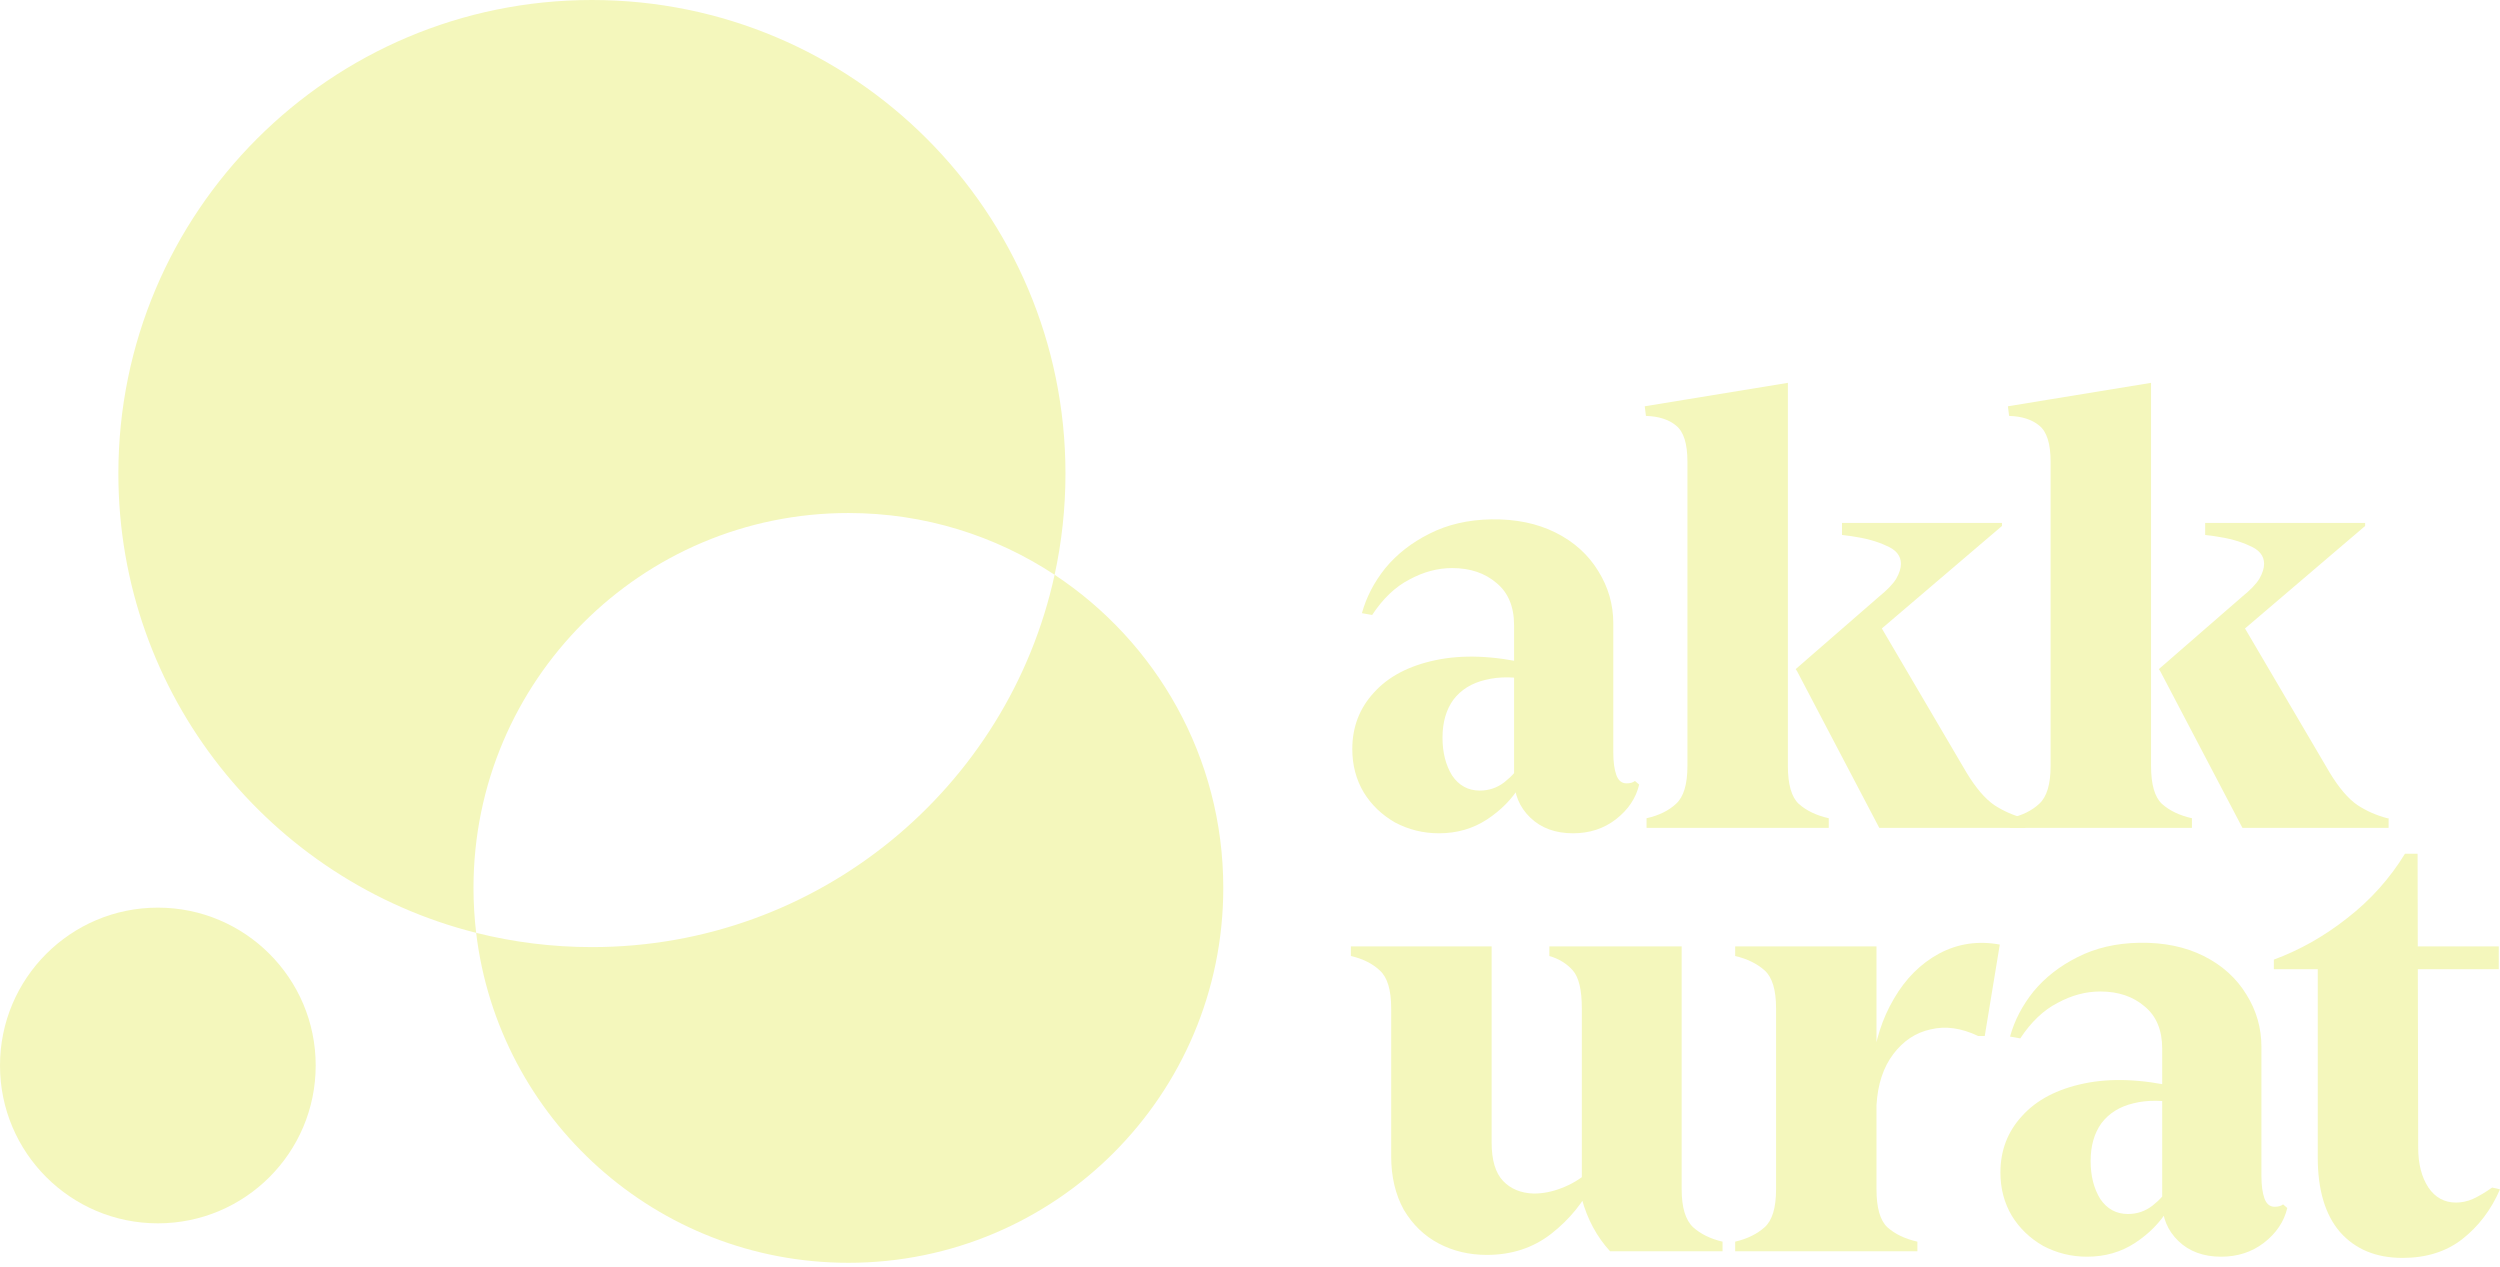
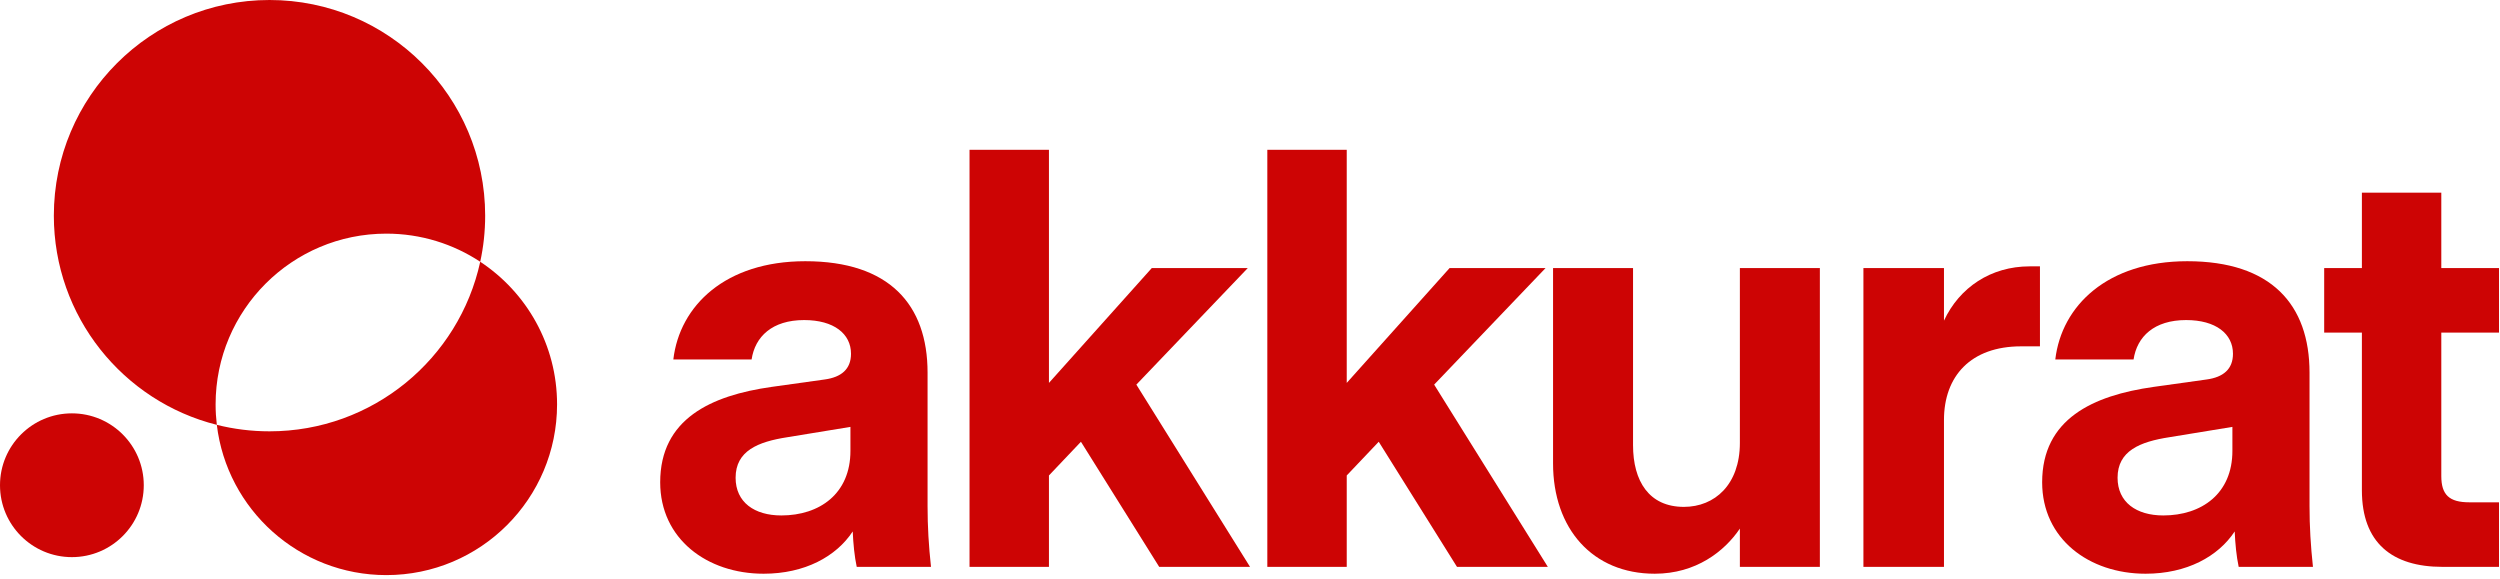
- <svg xmlns="http://www.w3.org/2000/svg" width="446" height="226" viewBox="0 0 446 226" fill="none">
-   <circle cx="28.16" cy="190.083" r="28.16" fill="#F4F7BC" />
-   <path d="M188.144 102.542C206.272 114.506 218.233 135.057 218.233 158.402C218.233 195.34 188.29 225.283 151.353 225.283C117.128 225.283 88.908 199.576 84.947 166.418C91.556 168.078 98.474 168.963 105.599 168.963C146.057 168.963 179.872 140.521 188.144 102.542ZM105.599 0C152.256 0 190.079 37.824 190.079 84.481C190.079 90.68 189.411 96.723 188.144 102.542C177.589 95.576 164.944 91.522 151.353 91.522C114.415 91.522 84.471 121.465 84.471 158.402C84.471 161.115 84.633 163.79 84.947 166.418C48.272 157.204 21.117 124.015 21.117 84.481C21.117 37.824 58.941 0 105.599 0Z" fill="#F4F7BC" />
-   <path d="M428.616 224.41C423.895 224.41 420.176 222.872 417.458 219.796C414.812 216.721 413.488 212.286 413.488 206.492V172.911H405.656V171.195C410.305 169.478 414.668 167.01 418.745 163.792C422.894 160.573 426.327 156.746 429.045 152.312H431.298L431.405 204.776C431.405 207.637 432.013 209.997 433.229 211.857C434.445 213.645 436.09 214.539 438.165 214.539C439.166 214.539 440.167 214.325 441.169 213.895C442.242 213.395 443.386 212.715 444.602 211.857L445.997 212.179C444.423 215.827 442.17 218.795 439.238 221.084C436.377 223.301 432.836 224.41 428.616 224.41ZM405.656 171.195L416.385 168.834H445.782V172.911H405.656V171.195Z" fill="#F4F7BC" />
-   <path d="M372.325 224.195C369.535 224.195 366.924 223.551 364.492 222.264C362.132 220.905 360.272 219.117 358.913 216.899C357.554 214.611 356.875 212.036 356.875 209.175C356.875 205.241 358.162 201.879 360.737 199.089C363.312 196.228 366.996 194.297 371.788 193.296C376.58 192.295 382.088 192.509 388.311 193.94L389.383 196.944C386.022 196.228 383.089 196.193 380.586 196.836C378.154 197.409 376.258 198.589 374.899 200.377C373.612 202.165 372.968 204.418 372.968 207.136C372.968 209.783 373.54 212.036 374.685 213.895C375.901 215.683 377.546 216.578 379.62 216.578C381.265 216.578 382.732 216.077 384.019 215.075C385.378 214.003 386.344 212.894 386.916 211.75L389.491 208.96C389.205 211.106 388.311 213.359 386.808 215.719C385.378 218.08 383.411 220.082 380.908 221.727C378.404 223.372 375.543 224.195 372.325 224.195ZM358.592 184.927C359.378 182.066 360.773 179.384 362.776 176.881C364.85 174.377 367.461 172.339 370.608 170.765C373.827 169.12 377.51 168.262 381.659 168.19C386.022 168.119 389.848 168.906 393.139 170.551C396.429 172.196 398.968 174.485 400.756 177.417C402.544 180.278 403.438 183.39 403.438 186.751V209.818C403.438 211.463 403.617 212.787 403.975 213.788C404.332 214.789 404.94 215.29 405.799 215.29C406.442 215.29 406.943 215.147 407.301 214.861L408.052 215.505C407.479 217.936 406.085 220.011 403.867 221.727C401.722 223.372 399.182 224.195 396.25 224.195C393.103 224.195 390.564 223.265 388.632 221.405C386.701 219.546 385.736 217.221 385.736 214.432V187.073C385.736 183.783 384.698 181.28 382.624 179.563C380.55 177.775 377.904 176.881 374.685 176.881C372.11 176.881 369.571 177.56 367.067 178.919C364.564 180.207 362.347 182.317 360.416 185.249L358.592 184.927Z" fill="#F4F7BC" />
-   <path d="M309.555 223.229V221.513C311.7 221.012 313.453 220.154 314.812 218.938C316.171 217.722 316.85 215.469 316.85 212.179V179.885C316.85 176.595 316.171 174.342 314.812 173.126C313.453 171.91 311.7 171.052 309.555 170.551V168.834H316.85H334.767V212.179C334.767 215.469 335.411 217.722 336.699 218.938C338.058 220.154 339.846 221.012 342.063 221.513V223.229H334.767H316.85H309.555ZM334.016 190.185C334.517 185.679 335.805 181.673 337.879 178.168C339.953 174.592 342.635 171.91 345.925 170.122C349.287 168.334 352.899 167.797 356.762 168.512L354.079 184.82H352.899C349.895 183.39 347.07 182.996 344.423 183.64C341.777 184.212 339.56 185.679 337.772 188.039C335.983 190.399 334.982 193.439 334.767 197.158L334.016 190.185Z" fill="#F4F7BC" />
-   <path d="M265.247 223.873C262.1 223.873 259.239 223.194 256.664 221.835C254.089 220.476 252.015 218.473 250.441 215.826C248.939 213.108 248.188 209.925 248.188 206.278V179.885C248.188 176.595 247.509 174.341 246.15 173.126C244.862 171.91 243.146 171.051 241 170.551V168.834H248.188H266.106V203.81C266.106 206.957 266.785 209.246 268.144 210.677C269.503 212.107 271.327 212.858 273.616 212.93C275.261 212.93 276.906 212.608 278.551 211.964C280.268 211.32 281.841 210.39 283.272 209.174L284.237 210.891C282.521 214.467 280.017 217.543 276.727 220.118C273.508 222.621 269.682 223.873 265.247 223.873ZM287.241 223.229C284.881 220.654 283.2 217.543 282.199 213.895V179.885C282.199 176.595 281.662 174.341 280.589 173.126C279.517 171.91 278.122 171.051 276.405 170.551V168.834H282.199H300.009V212.179C300.009 215.397 300.688 217.65 302.047 218.938C303.406 220.154 305.159 221.012 307.304 221.513V223.229H300.009H287.241Z" fill="#F4F7BC" />
-   <path d="M385.248 119.475L399.41 110.248L415.61 137.822C417.255 140.54 418.9 142.471 420.546 143.615C422.191 144.688 423.979 145.475 425.91 145.975H426.125V147.692H419.795H400.053L385.248 119.475ZM358.533 147.692V145.975C360.75 145.475 362.502 144.616 363.79 143.401C365.149 142.185 365.828 139.932 365.828 136.641V82.353C365.828 79.135 365.149 76.989 363.79 75.916C362.502 74.843 360.714 74.271 358.426 74.199L358.211 72.483L365.399 71.303L383.746 68.299V136.641C383.746 139.932 384.389 142.185 385.677 143.401C387.036 144.616 388.824 145.475 391.041 145.975V147.692H383.746H365.828H358.533ZM385.14 119.368L399.946 106.493C401.448 105.277 402.485 104.204 403.058 103.275C403.63 102.273 403.916 101.379 403.916 100.592C403.916 99.162 403.058 98.089 401.341 97.374C399.696 96.587 397.622 96.015 395.118 95.657L393.402 95.443V93.297H410.031H421.94V93.833L387.608 123.123L385.14 119.368Z" fill="#F4F7BC" />
-   <path d="M320.459 119.475L334.621 110.248L350.821 137.822C352.466 140.54 354.111 142.471 355.757 143.615C357.402 144.688 359.19 145.475 361.121 145.975H361.336V147.692H355.005H335.264L320.459 119.475ZM293.744 147.692V145.975C295.961 145.475 297.713 144.616 299.001 143.401C300.36 142.185 301.039 139.932 301.039 136.641V82.353C301.039 79.135 300.36 76.989 299.001 75.916C297.713 74.843 295.925 74.271 293.636 74.199L293.422 72.483L300.61 71.303L318.957 68.299V136.641C318.957 139.932 319.6 142.185 320.888 143.401C322.247 144.616 324.035 145.475 326.252 145.975V147.692H318.957H301.039H293.744ZM320.351 119.368L335.157 106.493C336.659 105.277 337.696 104.204 338.268 103.275C338.841 102.273 339.127 101.379 339.127 100.592C339.127 99.162 338.268 98.089 336.552 97.374C334.907 96.587 332.833 96.015 330.329 95.657L328.613 95.443V93.297H345.242H357.151V93.833L322.819 123.123L320.351 119.368Z" fill="#F4F7BC" />
-   <path d="M256.7 148.658C253.91 148.658 251.299 148.014 248.867 146.726C246.507 145.367 244.647 143.579 243.288 141.362C241.929 139.073 241.25 136.498 241.25 133.637C241.25 129.703 242.537 126.342 245.112 123.552C247.687 120.691 251.371 118.76 256.163 117.759C260.955 116.757 266.463 116.972 272.686 118.402L273.758 121.406C270.397 120.691 267.464 120.655 264.961 121.299C262.529 121.871 260.633 123.051 259.274 124.84C257.987 126.628 257.343 128.881 257.343 131.599C257.343 134.245 257.915 136.498 259.06 138.358C260.276 140.146 261.921 141.04 263.995 141.04C265.64 141.04 267.107 140.539 268.394 139.538C269.753 138.465 270.719 137.357 271.291 136.212L273.866 133.423C273.58 135.568 272.686 137.821 271.183 140.182C269.753 142.542 267.786 144.545 265.283 146.19C262.779 147.835 259.918 148.658 256.7 148.658ZM242.967 109.39C243.753 106.529 245.148 103.847 247.151 101.343C249.225 98.84 251.836 96.802 254.983 95.228C258.202 93.583 261.885 92.725 266.034 92.653C270.397 92.582 274.223 93.368 277.514 95.013C280.804 96.659 283.343 98.947 285.131 101.88C286.919 104.741 287.813 107.852 287.813 111.214V134.281C287.813 135.926 287.992 137.249 288.35 138.251C288.707 139.252 289.315 139.753 290.174 139.753C290.817 139.753 291.318 139.61 291.676 139.324L292.427 139.967C291.854 142.399 290.46 144.473 288.242 146.19C286.097 147.835 283.557 148.658 280.625 148.658C277.478 148.658 274.939 147.728 273.007 145.868C271.076 144.008 270.111 141.684 270.111 138.894V111.536C270.111 108.246 269.073 105.742 266.999 104.026C264.925 102.237 262.279 101.343 259.06 101.343C256.485 101.343 253.946 102.023 251.442 103.382C248.939 104.669 246.722 106.779 244.791 109.712L242.967 109.39Z" fill="#F4F7BC" />
+ <svg xmlns="http://www.w3.org/2000/svg" width="575" height="133" viewBox="0 0 575 133" fill="none">
+   <circle cx="16.534" cy="111.606" r="16.534" fill="#CD0404" />
+   <path d="M110.452 60.206C121.098 67.23 128.125 79.296 128.125 93.005C128.125 114.692 110.544 132.273 88.856 132.273C68.763 132.273 52.196 117.181 49.869 97.714C53.747 98.687 57.806 99.205 61.985 99.205C85.741 99.205 105.596 82.506 110.452 60.206ZM61.985 0C89.38 0 111.588 22.208 111.588 49.602C111.588 53.242 111.196 56.79 110.452 60.206C104.256 56.118 96.835 53.736 88.856 53.736C67.169 53.736 49.588 71.317 49.588 93.005C49.588 94.599 49.685 96.17 49.869 97.714C28.331 92.307 12.383 72.817 12.383 49.602C12.383 22.208 34.591 0 61.985 0Z" fill="#CD0404" />
+   <path d="M543.235 112.772V76.505H534.562V61.657H543.235V44.312H561.5V61.657H574.771V76.505H561.5V109.487C561.5 113.823 563.339 115.531 567.938 115.531H574.771V130.379H561.763C550.199 130.379 543.235 124.861 543.235 112.772Z" fill="#CD0404" />
+   <path d="M507.539 87.279C511.35 86.754 513.583 84.914 513.583 81.366C513.583 76.767 509.641 73.614 502.808 73.614C495.45 73.614 491.508 77.424 490.72 82.68H472.718C474.163 70.329 484.675 60.079 503.071 60.079C522.387 60.079 531.191 70.066 531.191 85.703V116.451C531.191 121.05 531.454 125.517 531.98 130.379H514.897C514.372 127.883 514.109 125.123 513.978 122.232C510.167 128.014 502.94 131.956 493.479 131.956C480.47 131.956 469.695 123.94 469.695 110.932C469.695 96.346 481.39 90.959 495.319 88.988L507.539 87.279ZM487.04 109.881C487.04 115.531 491.377 118.553 497.552 118.553C506.356 118.553 513.452 113.56 513.452 103.705V98.186L498.998 100.551C492.165 101.602 487.04 103.705 487.04 109.881Z" fill="#CD0404" />
+   <path d="M469.189 61.263V79.659H464.853C453.289 79.659 447.114 86.492 447.114 96.61V130.38H428.586V61.657H447.114V73.746C450.661 66.125 457.888 61.263 466.824 61.263H469.189Z" fill="#CD0404" />
+   <path d="M418.568 61.657V130.379H400.171V121.576C396.624 126.832 390.053 131.956 380.593 131.956C366.27 131.956 357.203 121.576 357.203 106.596V61.657H375.599V102.391C375.599 110.669 379.279 116.582 387.294 116.582C394.39 116.582 400.171 111.458 400.171 101.865V61.657H418.568Z" fill="#CD0404" />
+   <path d="M309.749 34.458V88.069L333.401 61.658H355.477L329.854 88.463L356.002 130.381H335.11L317.108 101.604L309.749 109.356V130.381H291.484V34.458H309.749Z" fill="#CD0404" />
+   <path d="M241.257 34.458V88.069L264.909 61.658H286.985L261.361 88.463L287.51 130.381H266.617L248.615 101.604L241.257 109.356V130.381H222.992V34.458H241.257Z" fill="#CD0404" />
+   <path d="M189.687 87.279C193.498 86.754 195.732 84.914 195.732 81.366C195.732 76.767 191.79 73.614 184.957 73.614C177.598 73.614 173.656 77.424 172.868 82.68H154.866C156.311 70.329 166.824 60.079 185.22 60.079C204.536 60.079 213.34 70.066 213.34 85.703V116.451C213.34 121.05 213.602 125.517 214.128 130.379H197.046C196.52 127.883 196.257 125.123 196.126 122.232C192.315 128.014 185.088 131.956 175.627 131.956C162.619 131.956 151.844 123.94 151.844 110.932C151.844 96.346 163.538 90.959 177.467 88.988L189.687 87.279ZM169.189 109.881C169.189 115.531 173.525 118.553 179.701 118.553C188.505 118.553 195.6 113.56 195.6 103.705V98.186L181.146 100.551C174.313 101.602 169.189 103.705 169.189 109.881Z" fill="#CD0404" />
</svg>
